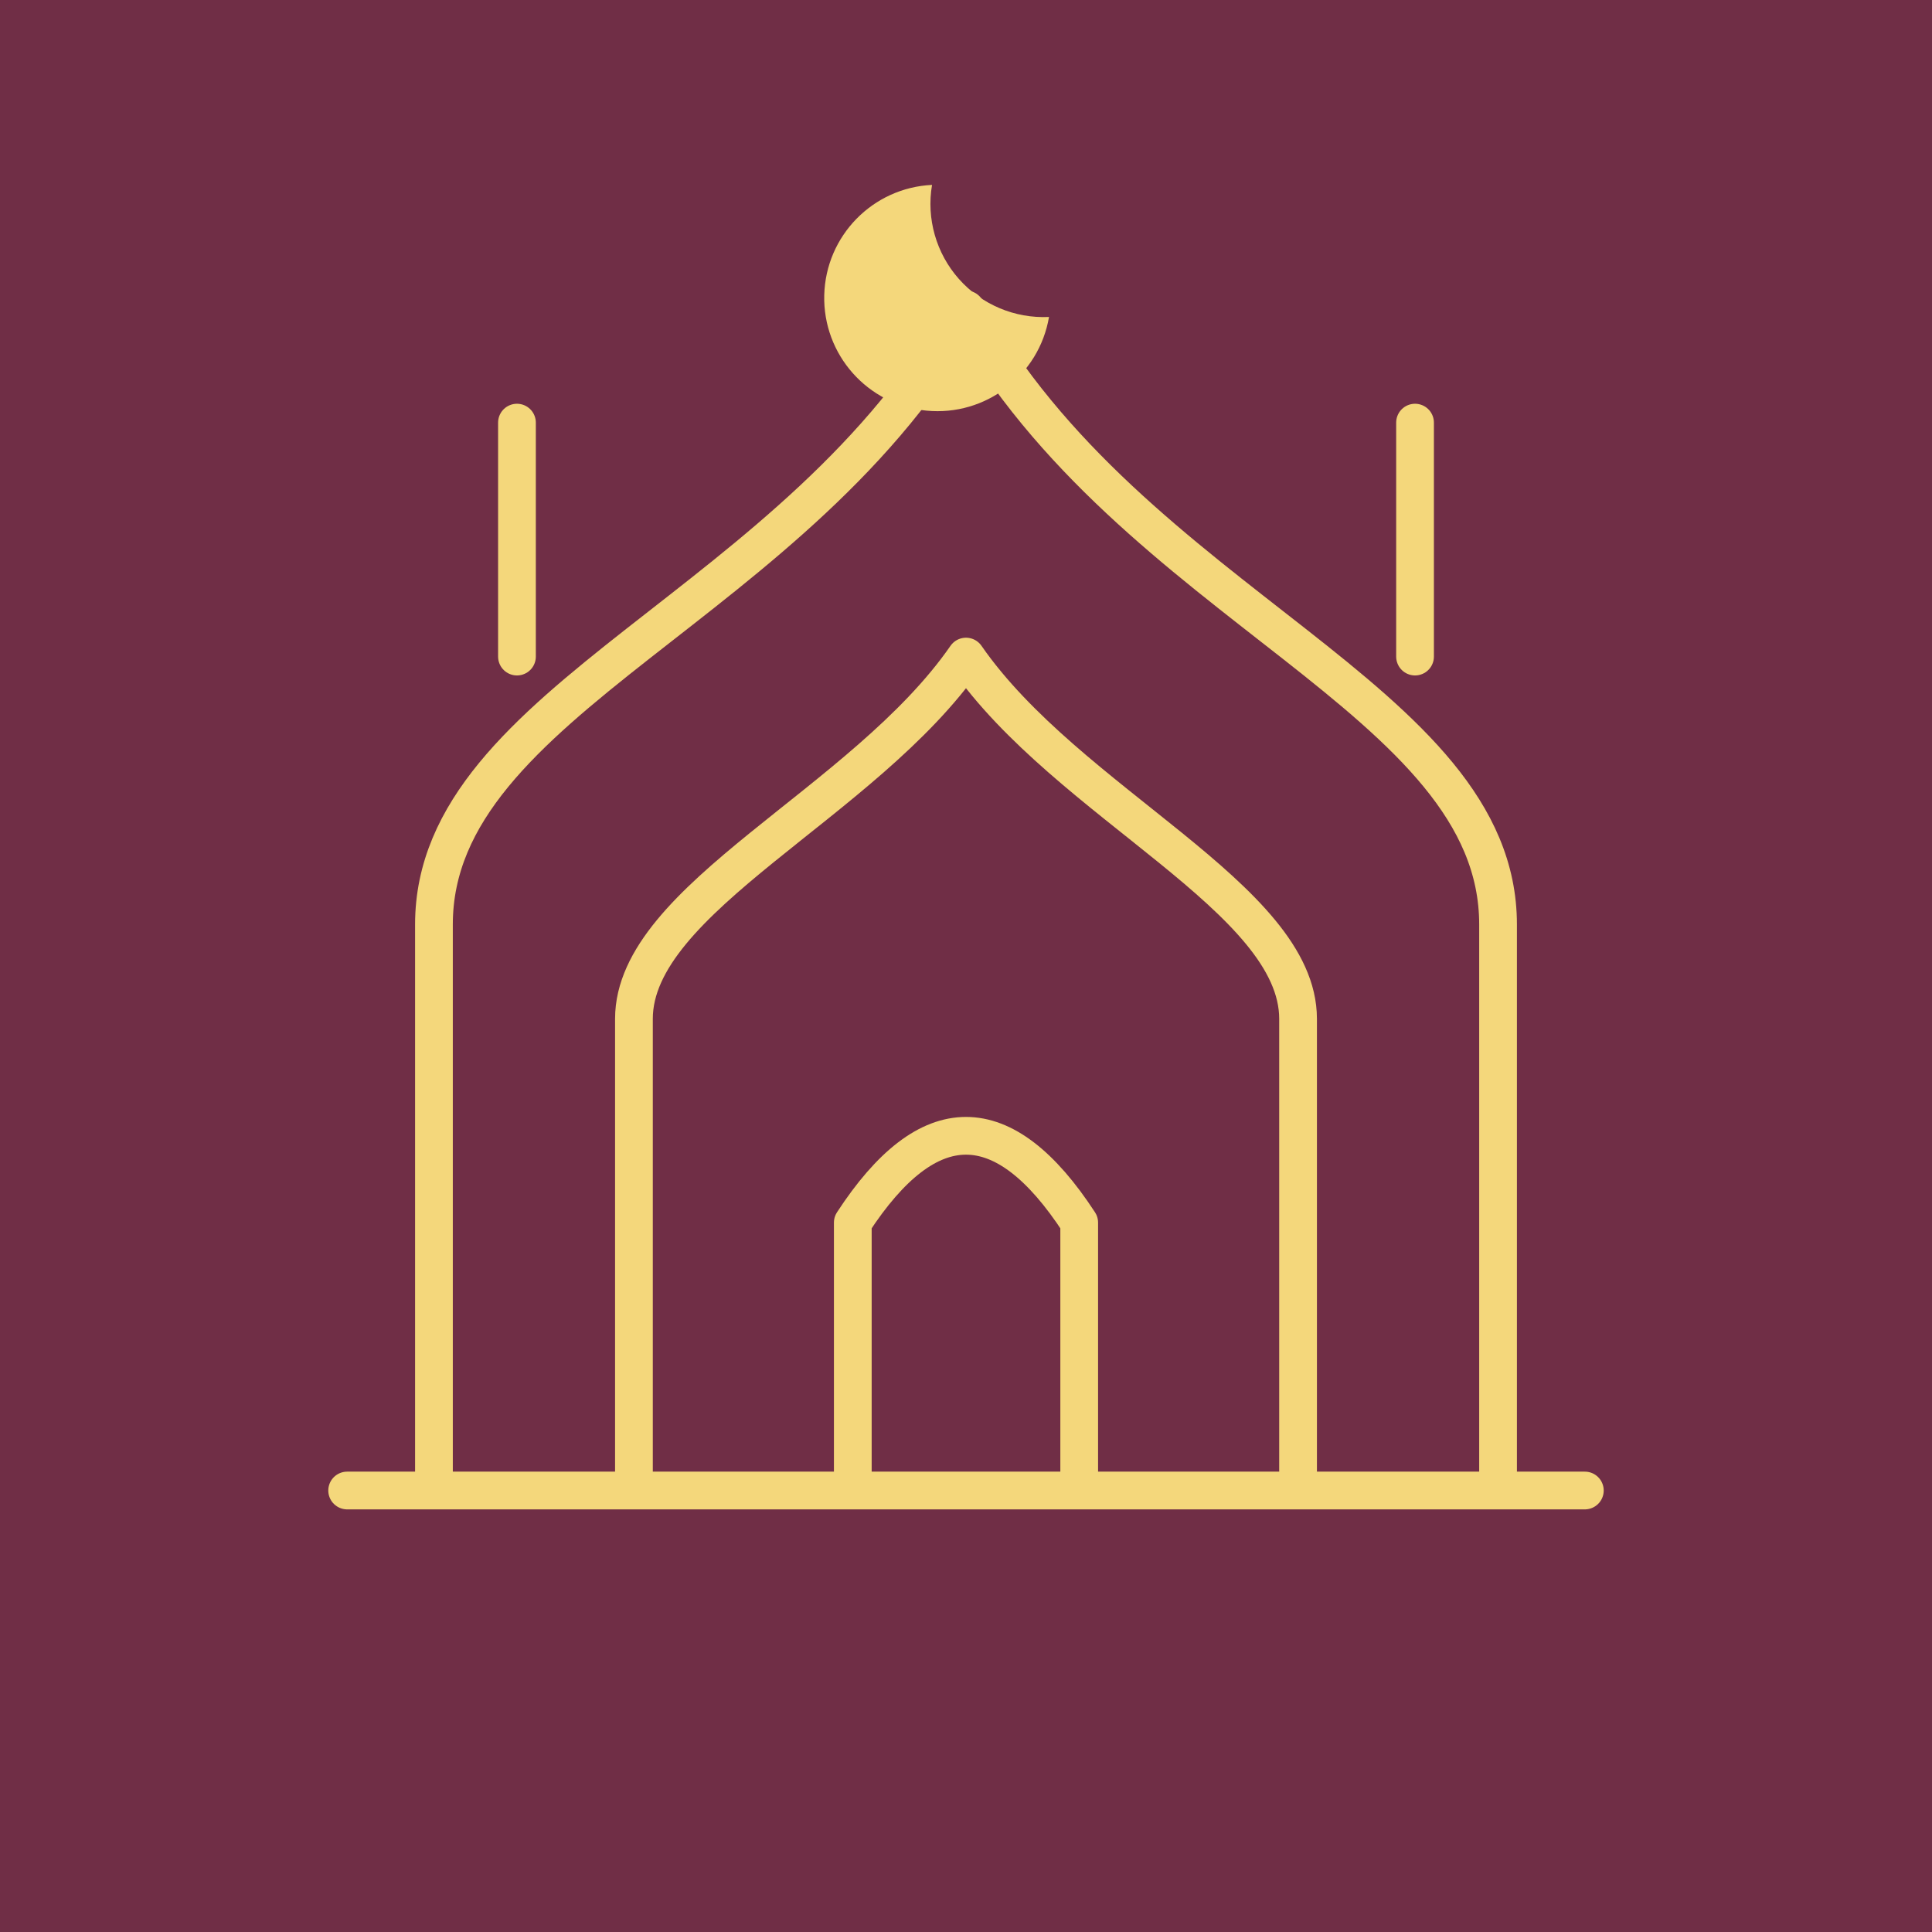
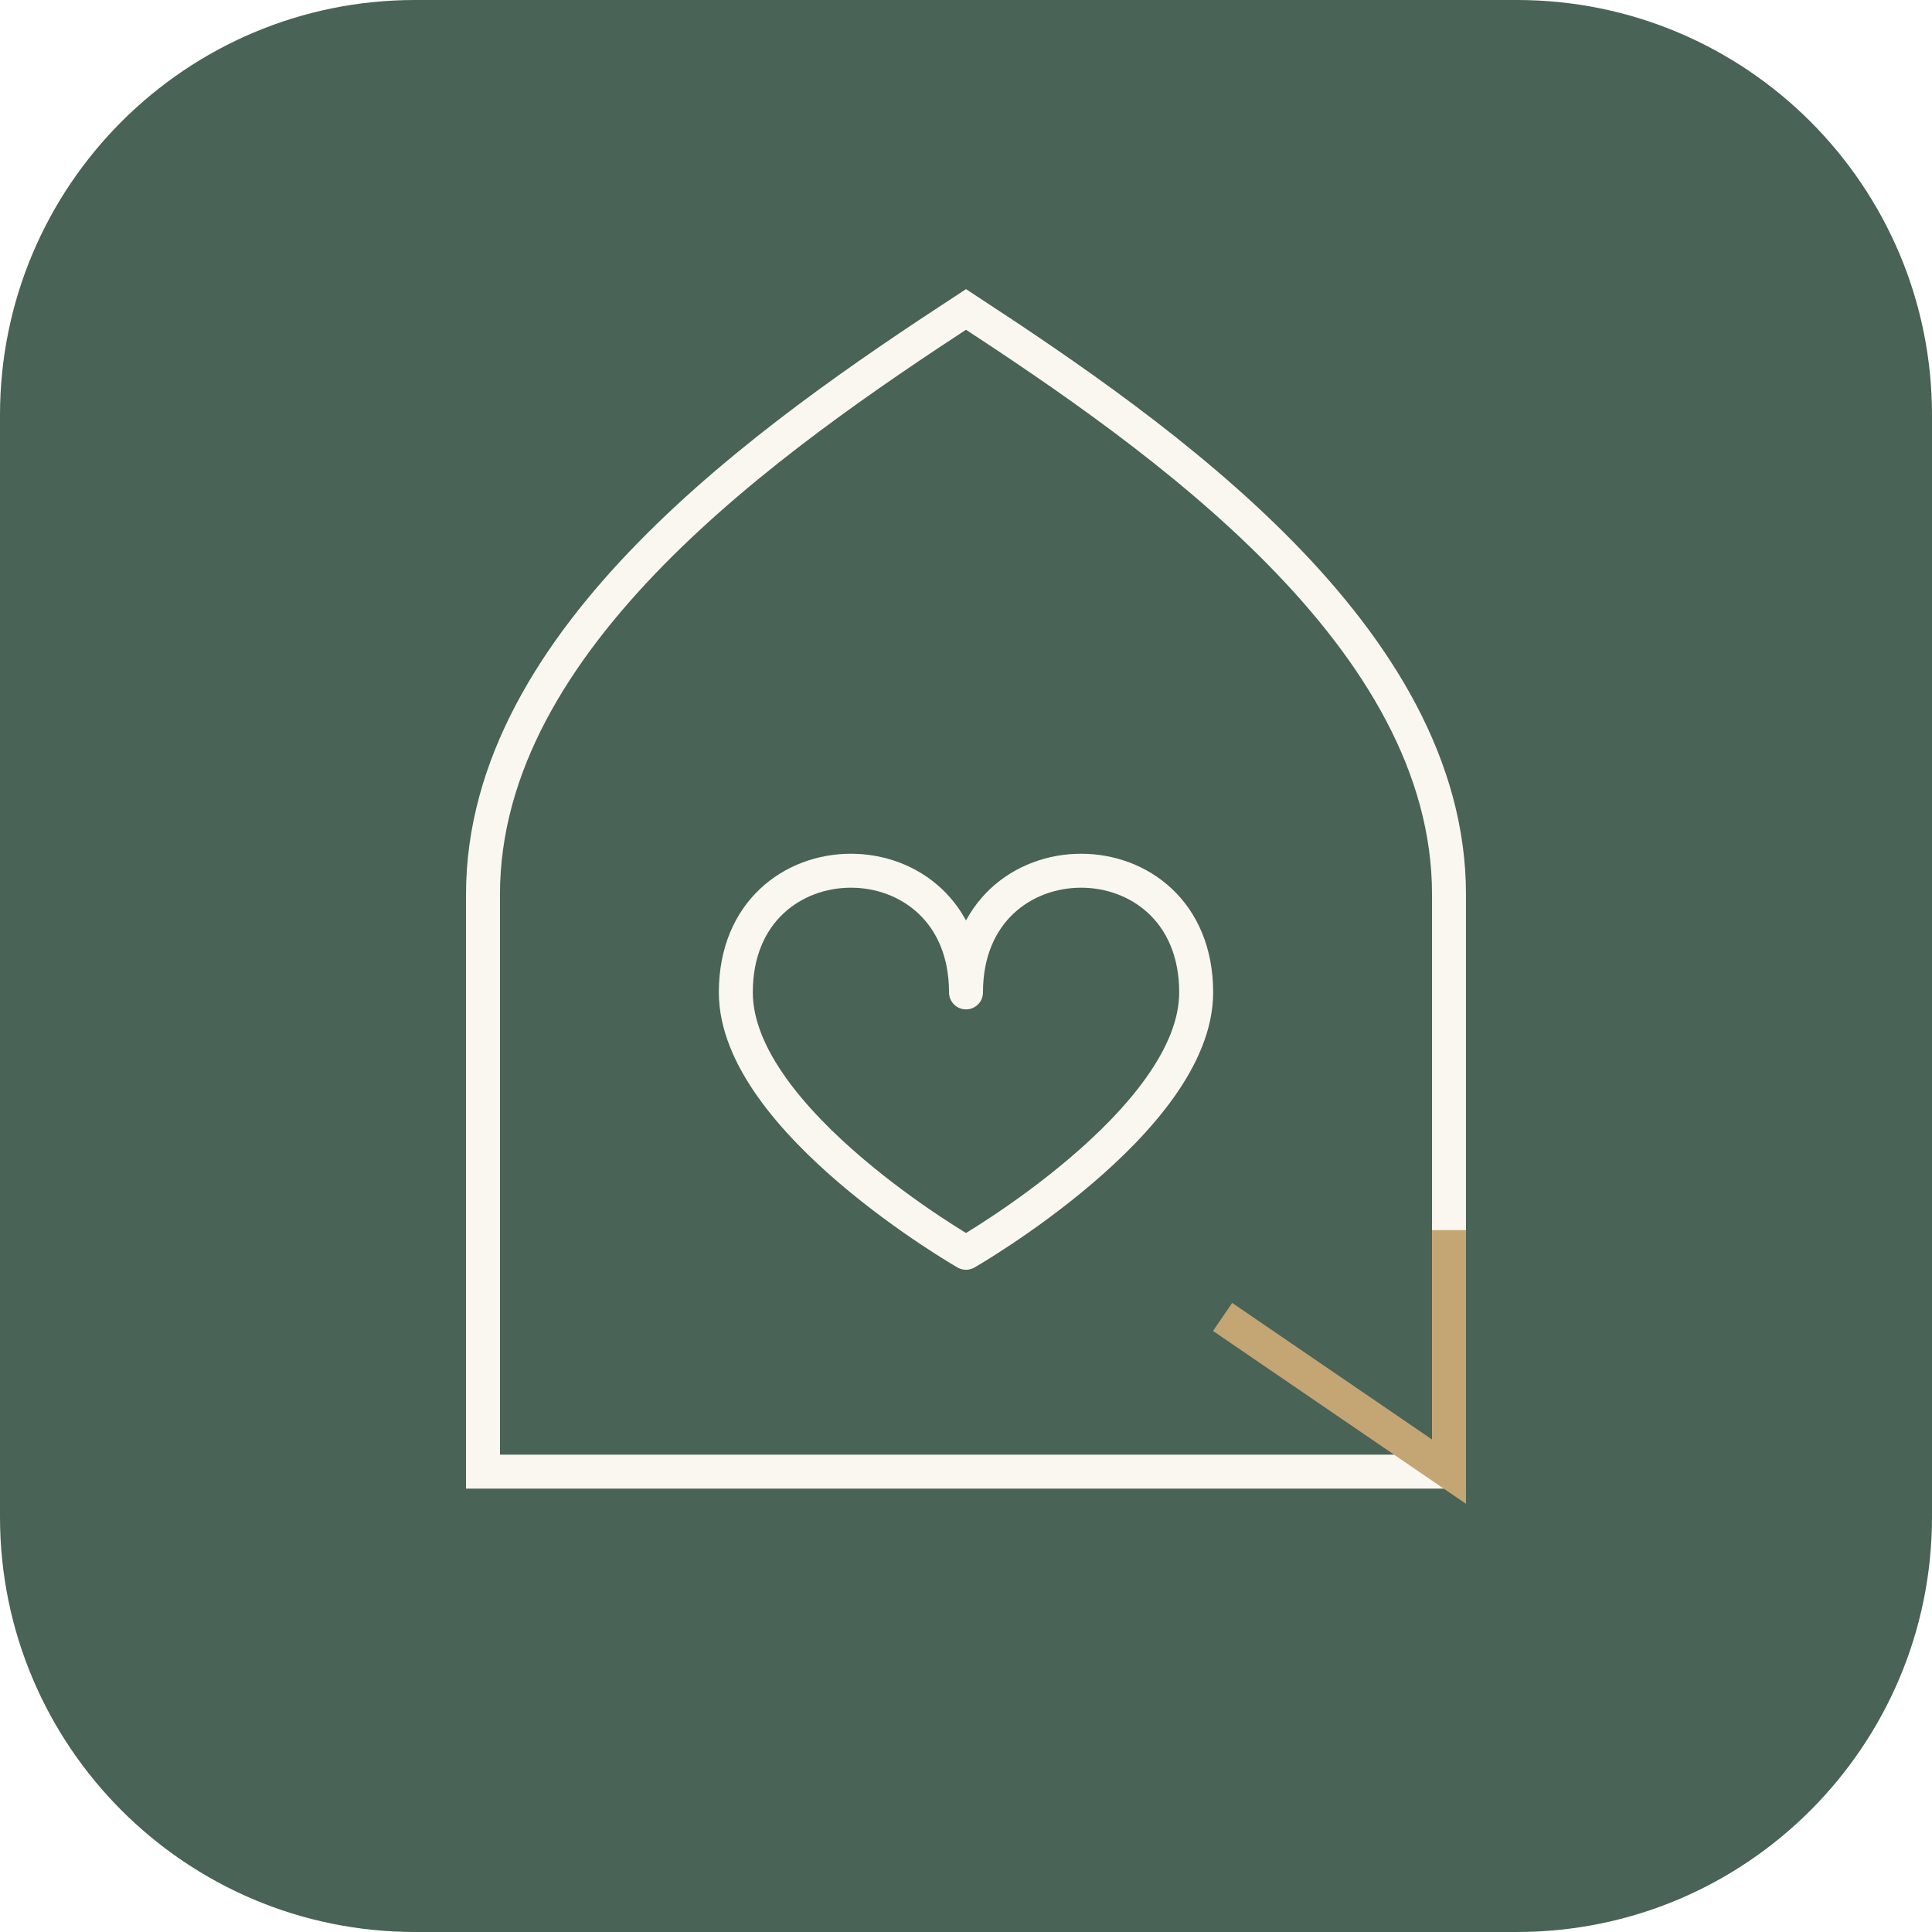
<svg xmlns="http://www.w3.org/2000/svg" width="512" height="512" viewBox="0 0 512 512">
-   <rect width="512" height="512" fill="#702E46" />
-   <g fill="none" stroke="#F4D77B" stroke-width="10" stroke-linecap="round" stroke-linejoin="round">
-     <path d="M115 395V245C115 185 212 161 256 82C300 161 397 185 397 245V395M92 395H420M168 395V270C168 238 229 213 256 174C283 213 344 238 344 270V395M226 395V324Q256 278 286 324V395" />
-     <path d="M137 174V112M375 174V112" />
-   </g>
-   <path d="M278 84A30 30 0 0 1 247 49A30 30 0 1 0 278 84" fill="#F4D77B" />
+   <rect width="512" height="512" rx="110" fill="#496356" />
+   <path d="M128 390V237c0-68 76-121 128-155 52 34 128 87 128 155v153H128Z" stroke="#FAF7F0" stroke-width="9" fill="none" />
+   <path d="M195 263c0-43 61-43 61 0 0-43 61-43 61 0 0 34-61 69-61 69s-61-35-61-69Z" stroke="#FAF7F0" stroke-width="9" fill="none" stroke-linejoin="round" />
+   <path d="m324 349 60 41v-64" stroke="#C4A574" stroke-width="9" fill="none" />
</svg>
